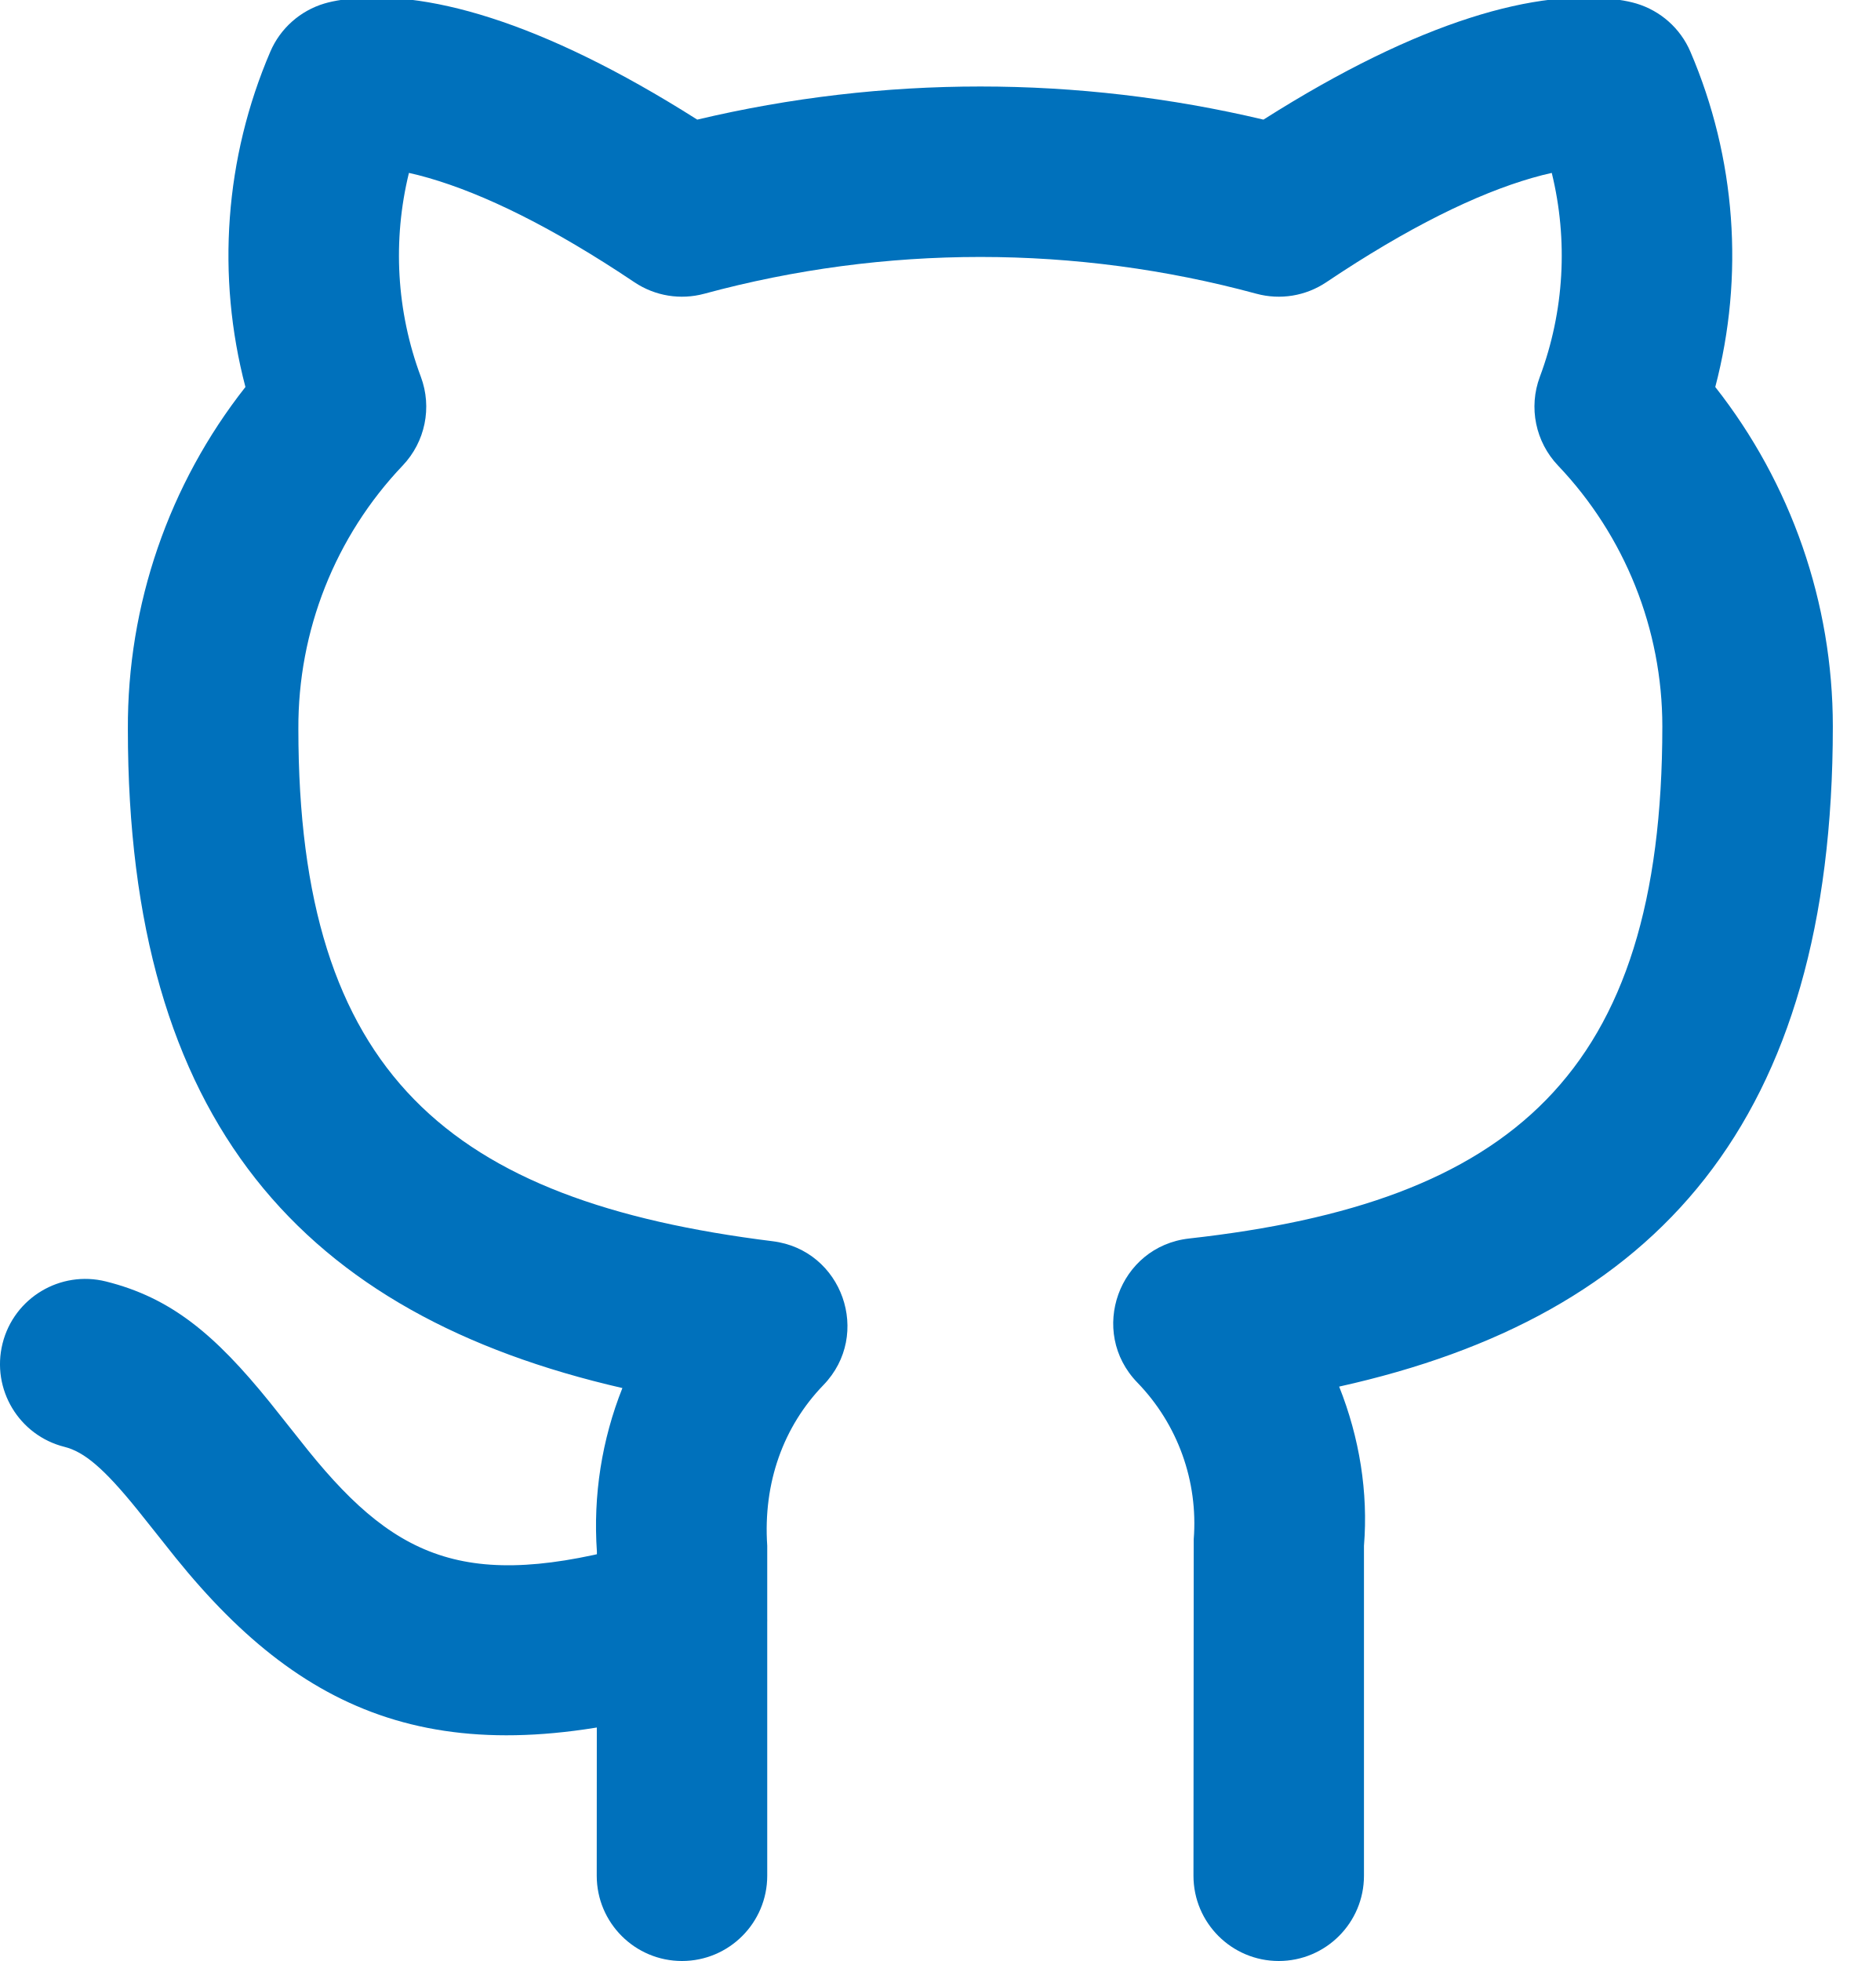
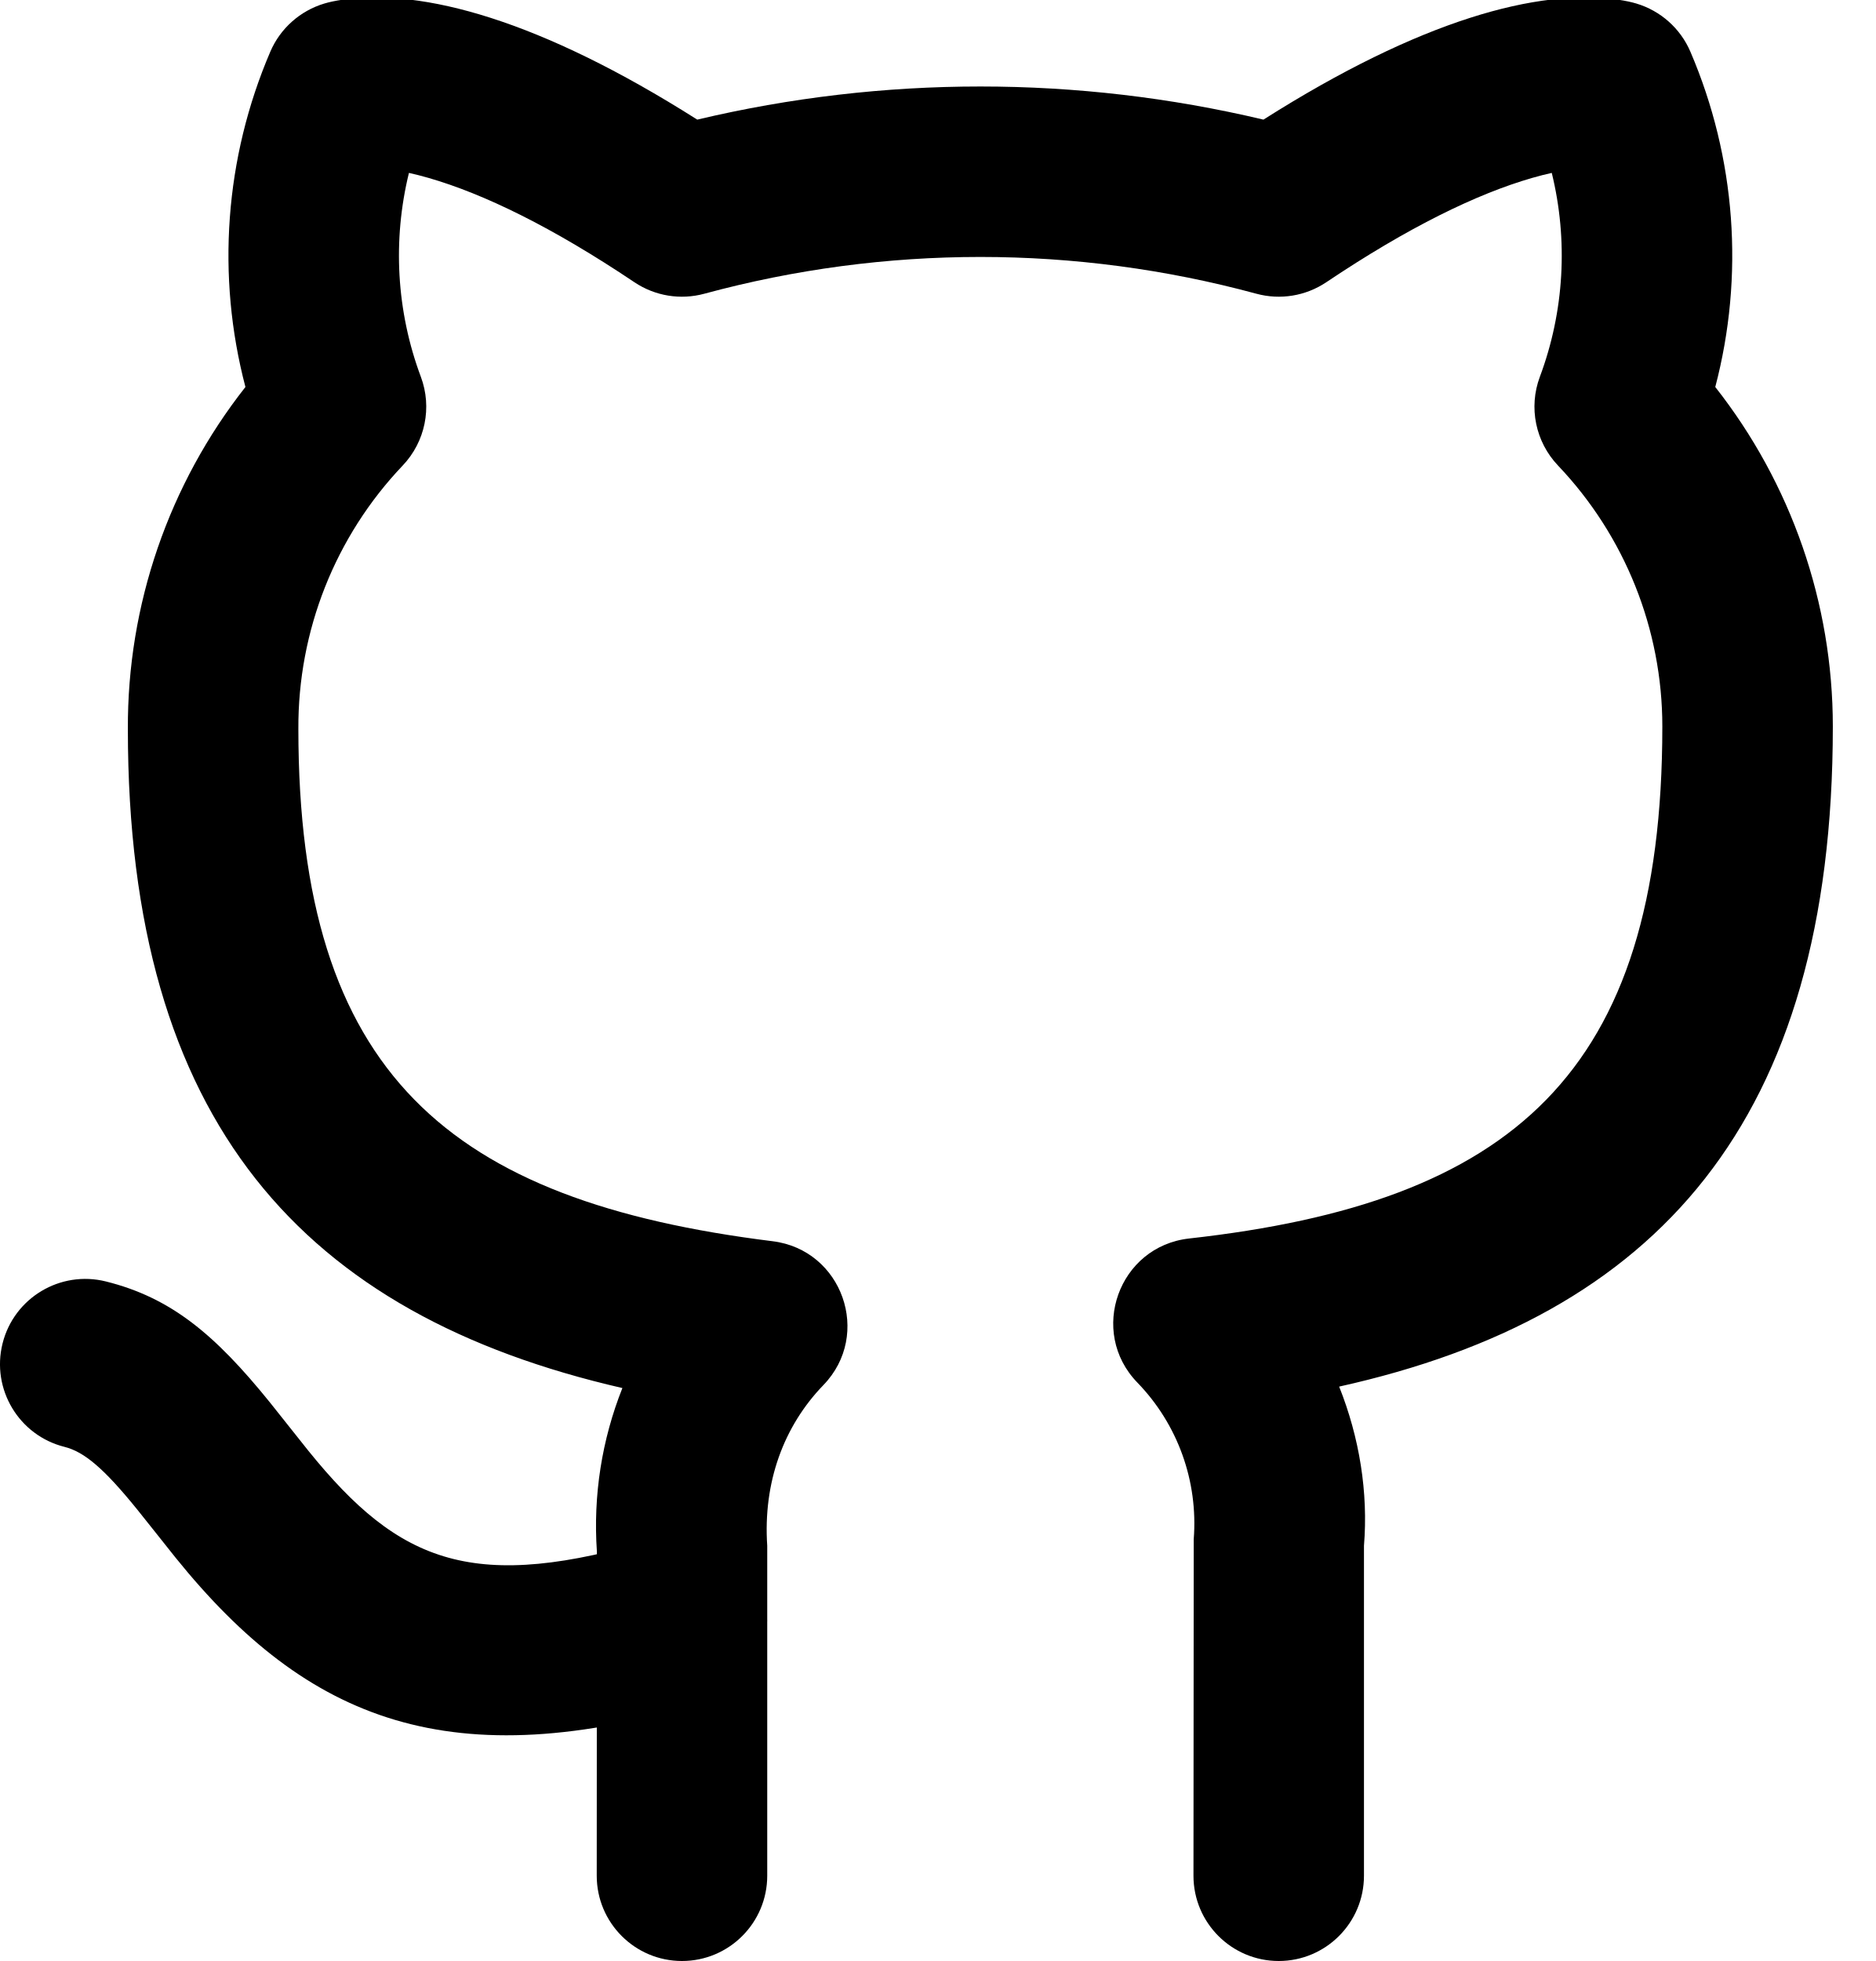
<svg xmlns="http://www.w3.org/2000/svg" width="22px" height="23px" viewBox="0 0 22 23" version="1.1">
  <defs />
-   <g id="Symbols" stroke="none" stroke-width="1" fill="none" fill-rule="evenodd">
-     <g id="icon-github" fill="#0071BC" fill-rule="nonzero">
+   <g id="Symbols" fill-rule="evenodd">
+     <g id="icon-github" fill-rule="nonzero">
      <path d="M7.713,18.042 C8.242,17.883 8.799,18.184 8.958,18.713 C9.117,19.242 8.816,19.799 8.287,19.958 C5.295,20.855 3.614,20.195 2.06,18.27 C1.978,18.169 1.68,17.79 1.61,17.705 C1.219,17.222 0.988,17.028 0.757,16.97 C0.222,16.836 -0.104,16.293 0.03,15.757 C0.164,15.222 0.707,14.896 1.243,15.03 C2.008,15.221 2.522,15.652 3.165,16.447 C3.245,16.546 3.544,16.925 3.616,17.014 C4.692,18.346 5.561,18.688 7.713,18.042 Z M16,18.13 L16,22 C16,22.552 15.552,23 15,23 C14.448,23 14,22.552 14,22 L14.003,18.052 C14.056,17.373 13.816,16.705 13.342,16.216 C12.763,15.619 13.123,14.618 13.949,14.526 C17.718,14.106 19.5,12.608 19.5,8.52 C19.5,7.381 19.061,6.285 18.276,5.46 C18.012,5.182 17.929,4.779 18.063,4.42 C18.351,3.65 18.396,2.816 18.203,2.028 C18.133,2.043 18.056,2.063 17.972,2.087 C17.327,2.273 16.524,2.662 15.557,3.311 C15.316,3.472 15.018,3.521 14.738,3.445 C12.618,2.87 10.382,2.87 8.262,3.445 C7.982,3.521 7.684,3.472 7.443,3.311 C6.476,2.662 5.673,2.273 5.028,2.087 C4.944,2.063 4.867,2.043 4.797,2.028 C4.604,2.816 4.649,3.65 4.937,4.42 C5.071,4.779 4.988,5.182 4.724,5.46 C3.933,6.291 3.494,7.397 3.5,8.55 C3.5,12.599 5.269,14.086 9.063,14.558 C9.882,14.659 10.232,15.653 9.659,16.245 C9.191,16.729 8.95,17.389 9,18.13 L9,22 C9,22.552 8.552,23 8,23 C7.448,23 7,22.552 7,22 L7.002,18.2 C6.956,17.538 7.061,16.883 7.301,16.28 C3.56,15.421 1.5,13.167 1.5,8.555 C1.492,7.093 1.982,5.678 2.879,4.539 C2.537,3.237 2.636,1.853 3.171,0.606 C3.288,0.333 3.521,0.126 3.806,0.041 C3.863,0.024 3.933,0.009 4.015,-0.003 C4.955,-0.139 6.333,0.232 8.179,1.403 C10.363,0.885 12.637,0.885 14.821,1.403 C16.667,0.232 18.045,-0.139 18.985,-0.003 C19.067,0.009 19.137,0.024 19.194,0.041 C19.479,0.126 19.712,0.333 19.829,0.606 C20.364,1.853 20.463,3.237 20.121,4.539 C21.01,5.669 21.5,7.07 21.5,8.52 C21.5,13.162 19.43,15.438 15.709,16.263 C15.948,16.863 16.051,17.505 16,18.13 Z" id="Shape" />
    </g>
  </g>
</svg>
